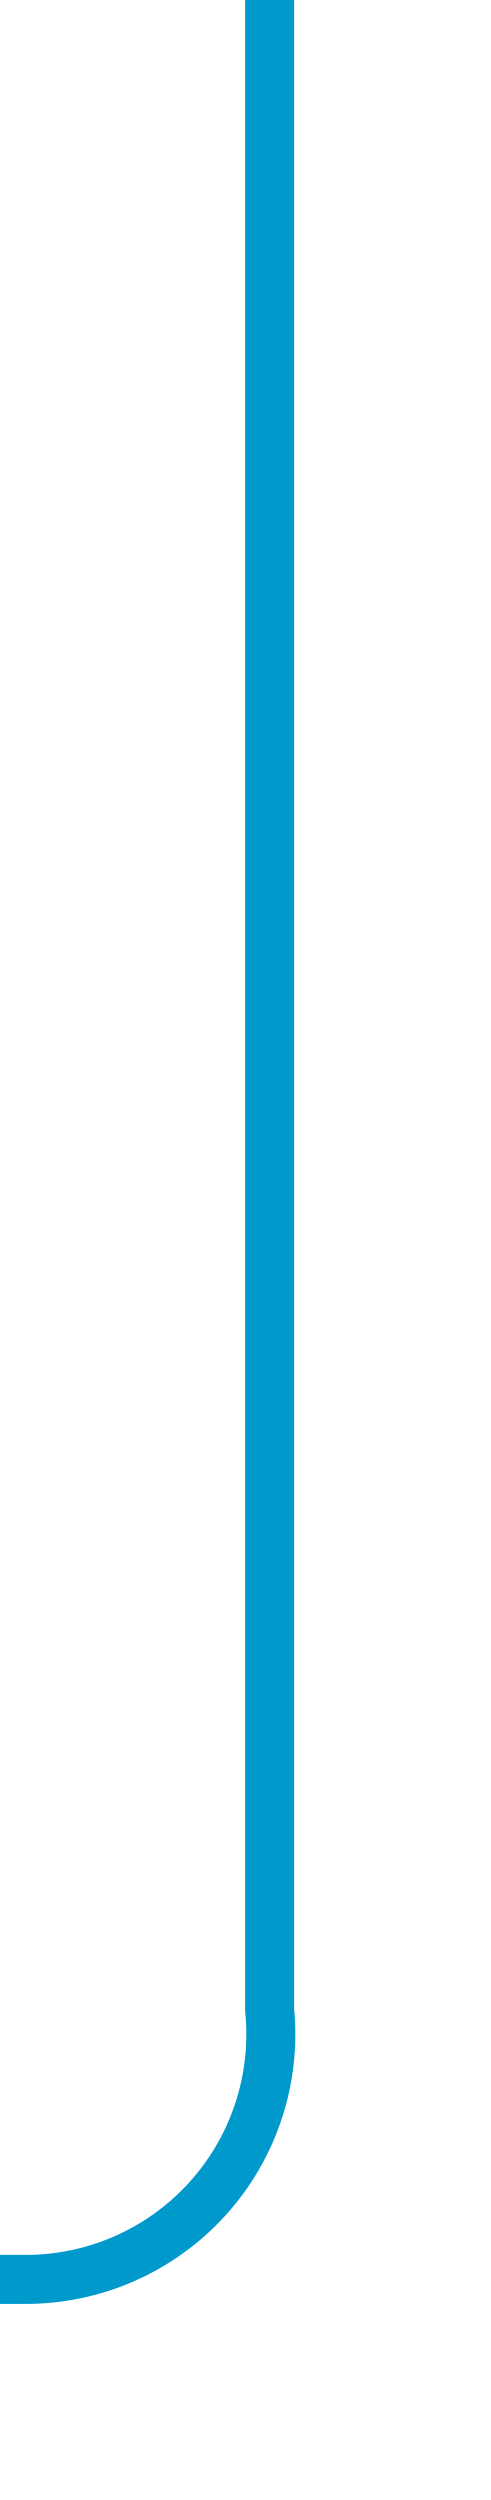
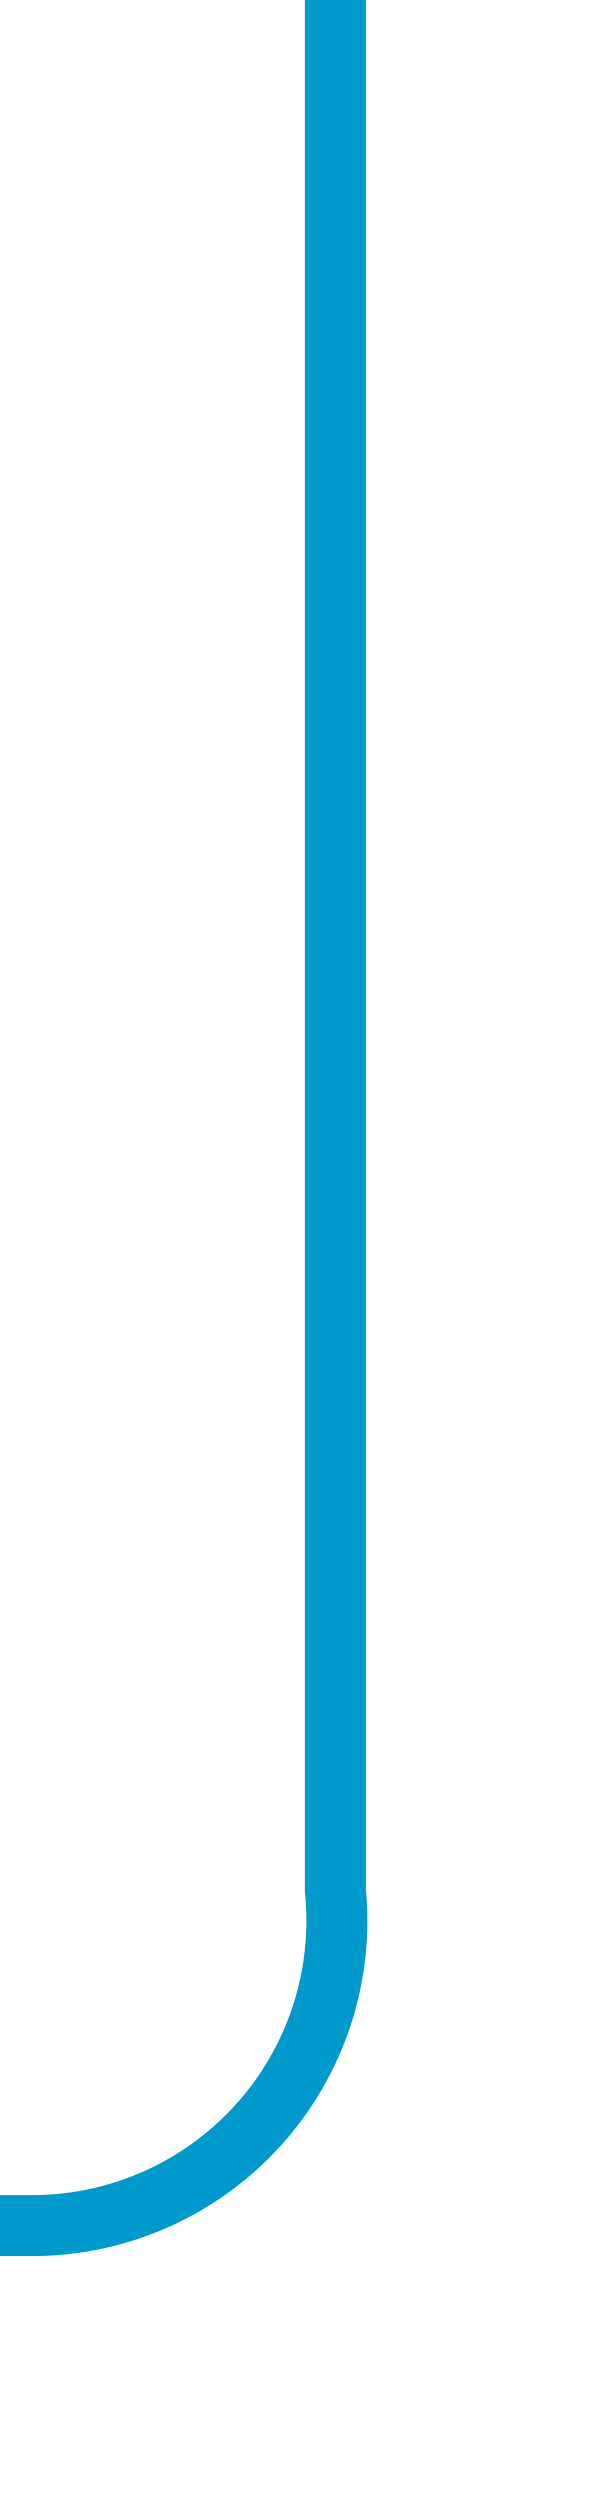
- <svg xmlns="http://www.w3.org/2000/svg" version="1.1" width="10px" height="51px" preserveAspectRatio="xMidYMin meet" viewBox="1363 254  8 51">
-   <path d="M 1367.5 254  L 1367.5 295  A 5 5 0 0 1 1362.5 300.5 L 1255 300.5  A 5 5 0 0 0 1250.5 305.5 L 1250.5 310  " stroke-width="1" stroke="#0099cc" fill="none" />
+ <svg xmlns="http://www.w3.org/2000/svg" version="1.1" width="10px" height="41px" preserveAspectRatio="xMidYMin meet" viewBox="1363 264  8 41">
+   <path d="M 1367.5 264  L 1367.5 295  A 5 5 0 0 1 1362.5 300.5 L 1255 300.5  A 5 5 0 0 0 1250.5 305.5 L 1250.5 310  " stroke-width="1" stroke="#0099cc" fill="none" />
</svg>
